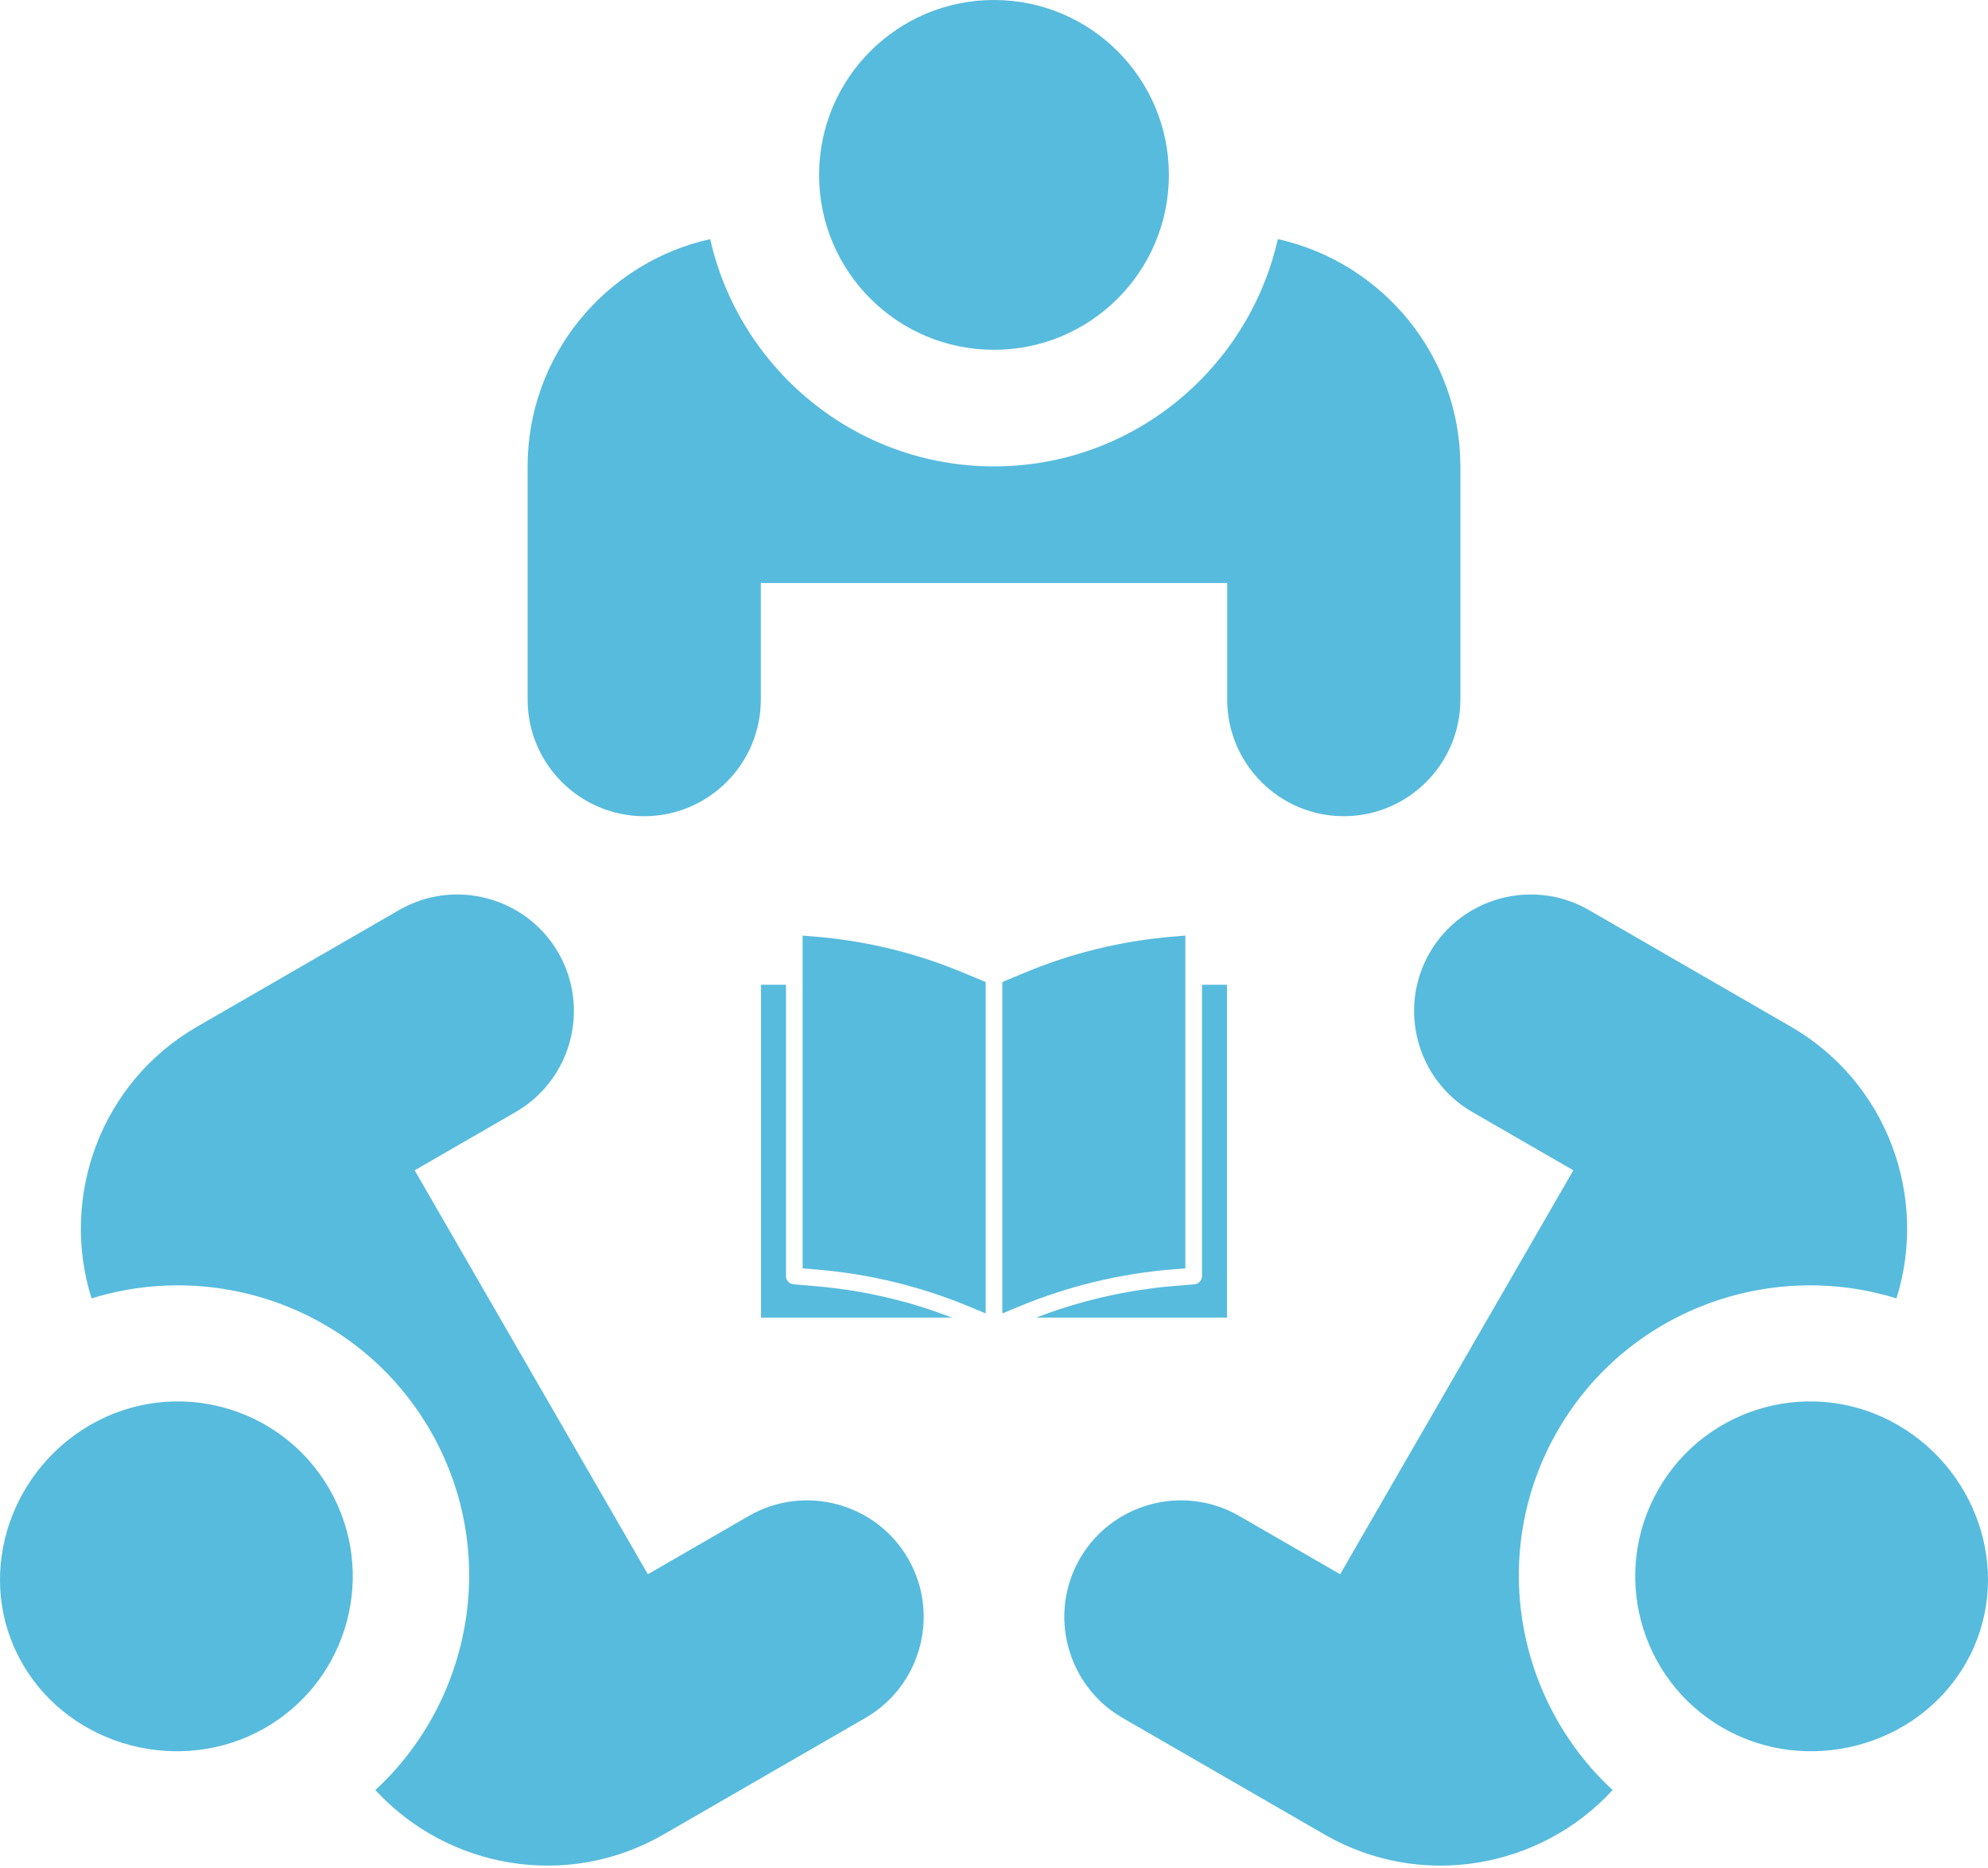
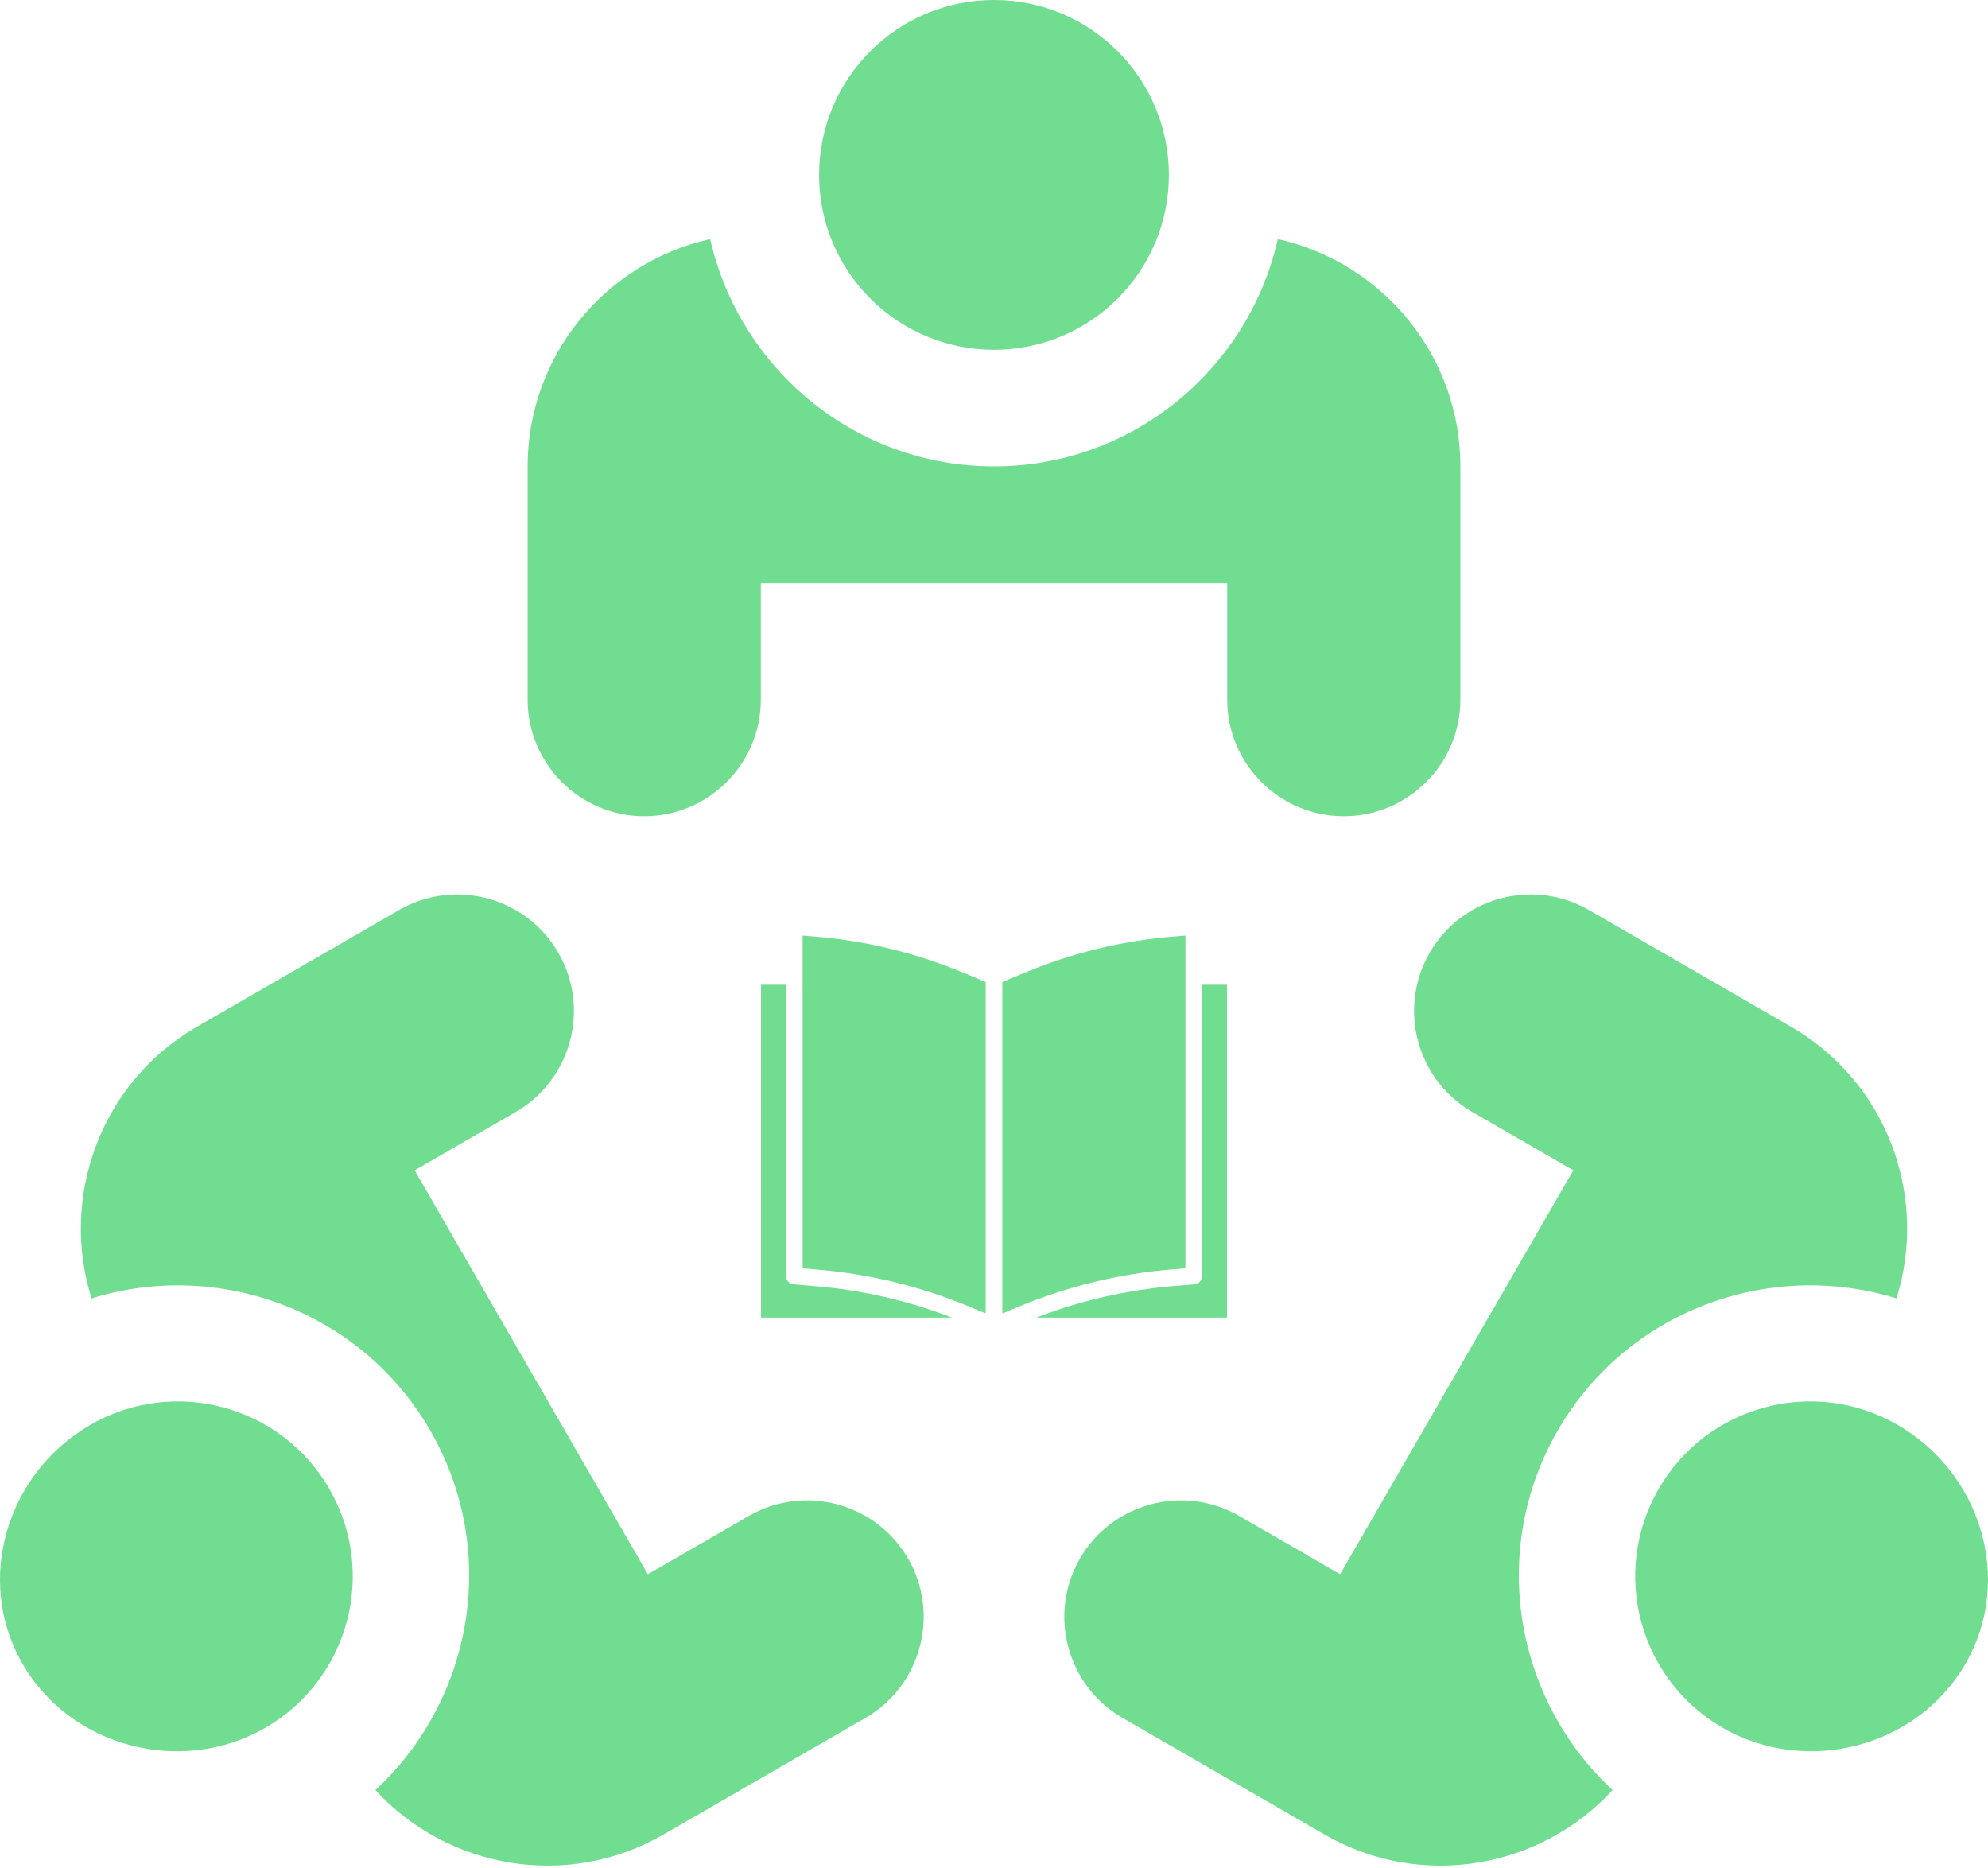
<svg xmlns="http://www.w3.org/2000/svg" width="512" height="481" viewBox="0 0 512 481" fill="none">
-   <path d="M255.996 90.086C280.873 90.086 301.039 69.92 301.039 45.043C301.039 20.166 280.873 0 255.996 0C231.119 0 210.953 20.166 210.953 45.043C210.953 69.92 231.119 90.086 255.996 90.086Z" fill="#57BBDD" />
-   <path d="M329.101 61.577C321.53 95.017 291.697 120.115 256.001 120.115C220.305 120.115 190.472 95.017 182.901 61.577C156.05 67.56 135.886 91.483 135.886 120.115V180.173C135.886 196.727 149.361 210.202 165.915 210.202C182.469 210.202 195.944 196.727 195.944 180.173V150.144H316.059V180.173C316.059 196.727 329.534 210.202 346.088 210.202C362.642 210.202 376.117 196.727 376.117 180.173V120.115C376.116 91.483 355.951 67.56 329.101 61.577Z" fill="#57BBDD" />
-   <path d="M488.717 366.953C467.172 354.514 439.625 361.894 427.186 383.439C414.748 404.982 422.129 432.531 443.674 444.968C465.217 457.407 493.767 450.025 506.204 428.482C518.643 406.938 510.26 379.391 488.717 366.953Z" fill="#57BBDD" />
-   <path d="M461.237 264.402L409.227 234.373C394.89 226.096 376.484 231.028 368.207 245.365C359.93 259.702 364.862 278.108 379.199 286.385L405.205 301.399L345.147 405.422L319.141 390.408C304.804 382.131 286.398 387.063 278.121 401.4C269.844 415.737 274.776 434.143 289.113 442.42L341.123 472.449C365.921 486.765 396.721 481.263 415.326 461.001C390.152 437.725 383.332 399.34 401.18 368.425C419.028 337.51 455.68 324.225 488.426 334.387C496.671 308.144 486.035 278.718 461.237 264.402Z" fill="#57BBDD" />
-   <path d="M84.815 383.44C72.376 361.895 44.829 354.514 23.284 366.954C1.741 379.392 -6.643 406.939 5.797 428.484C18.234 450.027 46.784 457.409 68.327 444.97C89.872 432.531 97.253 404.983 84.815 383.44Z" fill="#57BBDD" />
-   <path d="M233.88 401.4C225.603 387.063 207.196 382.132 192.86 390.408L166.854 405.422L106.796 301.399L132.802 286.385C147.139 278.108 152.07 259.701 143.794 245.365C135.517 231.028 117.11 226.097 102.774 234.373L50.764 264.402C25.966 278.718 15.33 308.144 23.576 334.388C56.321 324.225 92.974 337.511 110.822 368.426C128.67 399.341 121.85 437.725 96.676 461.002C115.281 481.263 146.081 486.766 170.879 472.45L222.889 442.42C237.225 434.143 242.157 415.736 233.88 401.4Z" fill="#57BBDD" />
-   <path d="M305.286 326.641V240.945L302.016 241.219C288.902 242.303 276.04 245.438 263.898 250.511L258.143 252.9V338.257L262.334 336.515C274.898 331.287 288.201 328.053 301.763 326.927L305.286 326.641Z" fill="#57BBDD" />
-   <path d="M316 253.614H309.571V328.614C309.576 329.731 308.719 330.665 307.604 330.757L302.116 331.207C300.532 331.338 298.952 331.5 297.379 331.693C296.868 331.755 296.361 331.837 295.853 331.908C294.792 332.049 293.733 332.192 292.678 332.36C292.062 332.458 291.451 332.573 290.838 332.681C289.893 332.846 288.946 333.011 288.004 333.197C287.36 333.326 286.718 333.47 286.062 333.609C285.164 333.8 284.266 333.994 283.375 334.207C282.706 334.366 282.04 334.534 281.375 334.704C280.508 334.918 279.645 335.149 278.782 335.39C278.112 335.574 277.441 335.769 276.773 335.965C275.916 336.219 275.071 336.476 274.225 336.746C273.562 336.96 272.899 337.175 272.239 337.388C271.391 337.674 270.548 337.969 269.708 338.274C269.065 338.507 268.422 338.741 267.765 338.987C267.471 339.099 267.179 339.218 266.886 339.332H316V253.614Z" fill="#57BBDD" />
-   <path d="M209.984 241.219L206.714 240.945V326.647L210.517 326.97C224.07 328.103 237.362 331.357 249.905 336.613L253.857 338.257V252.9L248.107 250.513C235.965 245.439 223.1 242.303 209.984 241.219Z" fill="#57BBDD" />
-   <path d="M196 253.614V339.328H245.149C244.885 339.225 244.621 339.114 244.355 339.015C243.742 338.782 243.124 338.559 242.507 338.334C241.636 338.018 240.767 337.711 239.89 337.417C239.256 337.202 238.62 336.994 237.982 336.791C237.113 336.505 236.24 336.236 235.367 335.985C234.723 335.797 234.081 335.608 233.438 335.428C232.557 335.184 231.674 334.953 230.789 334.726C230.146 334.56 229.503 334.395 228.846 334.241C227.948 334.027 227.045 333.83 226.143 333.636C225.501 333.497 224.857 333.356 224.215 333.227C223.28 333.043 222.342 332.878 221.403 332.713C220.788 332.606 220.173 332.499 219.557 332.389C218.521 332.225 217.482 332.086 216.443 331.945C215.918 331.875 215.397 331.792 214.872 331.732C213.301 331.542 211.729 331.379 210.158 331.246L204.389 330.757C203.277 330.662 202.424 329.729 202.428 328.614V253.614H196Z" fill="#57BBDD" />
+   <path d="M255.996 90.086C280.873 90.086 301.039 69.92 301.039 45.043C301.039 20.166 280.873 0 255.996 0C231.119 0 210.953 20.166 210.953 45.043C210.953 69.92 231.119 90.086 255.996 90.086Z" fill="#71dd91" />
+   <path d="M329.101 61.577C321.53 95.017 291.697 120.115 256.001 120.115C220.305 120.115 190.472 95.017 182.901 61.577C156.05 67.56 135.886 91.483 135.886 120.115V180.173C135.886 196.727 149.361 210.202 165.915 210.202C182.469 210.202 195.944 196.727 195.944 180.173V150.144H316.059V180.173C316.059 196.727 329.534 210.202 346.088 210.202C362.642 210.202 376.117 196.727 376.117 180.173V120.115C376.116 91.483 355.951 67.56 329.101 61.577Z" fill="#71dd91" />
+   <path d="M488.717 366.953C467.172 354.514 439.625 361.894 427.186 383.439C414.748 404.982 422.129 432.531 443.674 444.968C465.217 457.407 493.767 450.025 506.204 428.482C518.643 406.938 510.26 379.391 488.717 366.953Z" fill="#71dd91" />
+   <path d="M461.237 264.402L409.227 234.373C394.89 226.096 376.484 231.028 368.207 245.365C359.93 259.702 364.862 278.108 379.199 286.385L405.205 301.399L345.147 405.422L319.141 390.408C304.804 382.131 286.398 387.063 278.121 401.4C269.844 415.737 274.776 434.143 289.113 442.42L341.123 472.449C365.921 486.765 396.721 481.263 415.326 461.001C390.152 437.725 383.332 399.34 401.18 368.425C419.028 337.51 455.68 324.225 488.426 334.387C496.671 308.144 486.035 278.718 461.237 264.402Z" fill="#71dd91" />
+   <path d="M84.815 383.44C72.376 361.895 44.829 354.514 23.284 366.954C1.741 379.392 -6.643 406.939 5.797 428.484C18.234 450.027 46.784 457.409 68.327 444.97C89.872 432.531 97.253 404.983 84.815 383.44Z" fill="#71dd91" />
+   <path d="M233.88 401.4C225.603 387.063 207.196 382.132 192.86 390.408L166.854 405.422L106.796 301.399L132.802 286.385C147.139 278.108 152.07 259.701 143.794 245.365C135.517 231.028 117.11 226.097 102.774 234.373L50.764 264.402C25.966 278.718 15.33 308.144 23.576 334.388C56.321 324.225 92.974 337.511 110.822 368.426C128.67 399.341 121.85 437.725 96.676 461.002C115.281 481.263 146.081 486.766 170.879 472.45L222.889 442.42C237.225 434.143 242.157 415.736 233.88 401.4Z" fill="#71dd91" />
+   <path d="M305.286 326.641V240.945L302.016 241.219C288.902 242.303 276.04 245.438 263.898 250.511L258.143 252.9V338.257L262.334 336.515C274.898 331.287 288.201 328.053 301.763 326.927L305.286 326.641Z" fill="#71dd91" />
+   <path d="M316 253.614H309.571V328.614C309.576 329.731 308.719 330.665 307.604 330.757L302.116 331.207C300.532 331.338 298.952 331.5 297.379 331.693C296.868 331.755 296.361 331.837 295.853 331.908C294.792 332.049 293.733 332.192 292.678 332.36C292.062 332.458 291.451 332.573 290.838 332.681C289.893 332.846 288.946 333.011 288.004 333.197C287.36 333.326 286.718 333.47 286.062 333.609C285.164 333.8 284.266 333.994 283.375 334.207C282.706 334.366 282.04 334.534 281.375 334.704C280.508 334.918 279.645 335.149 278.782 335.39C278.112 335.574 277.441 335.769 276.773 335.965C275.916 336.219 275.071 336.476 274.225 336.746C273.562 336.96 272.899 337.175 272.239 337.388C271.391 337.674 270.548 337.969 269.708 338.274C269.065 338.507 268.422 338.741 267.765 338.987C267.471 339.099 267.179 339.218 266.886 339.332H316V253.614Z" fill="#71dd91" />
+   <path d="M209.984 241.219L206.714 240.945V326.647L210.517 326.97C224.07 328.103 237.362 331.357 249.905 336.613L253.857 338.257V252.9L248.107 250.513C235.965 245.439 223.1 242.303 209.984 241.219Z" fill="#71dd91" />
+   <path d="M196 253.614V339.328H245.149C244.885 339.225 244.621 339.114 244.355 339.015C243.742 338.782 243.124 338.559 242.507 338.334C241.636 338.018 240.767 337.711 239.89 337.417C239.256 337.202 238.62 336.994 237.982 336.791C237.113 336.505 236.24 336.236 235.367 335.985C234.723 335.797 234.081 335.608 233.438 335.428C232.557 335.184 231.674 334.953 230.789 334.726C230.146 334.56 229.503 334.395 228.846 334.241C227.948 334.027 227.045 333.83 226.143 333.636C225.501 333.497 224.857 333.356 224.215 333.227C223.28 333.043 222.342 332.878 221.403 332.713C220.788 332.606 220.173 332.499 219.557 332.389C218.521 332.225 217.482 332.086 216.443 331.945C215.918 331.875 215.397 331.792 214.872 331.732C213.301 331.542 211.729 331.379 210.158 331.246L204.389 330.757C203.277 330.662 202.424 329.729 202.428 328.614V253.614H196Z" fill="#71dd91" />
</svg>
